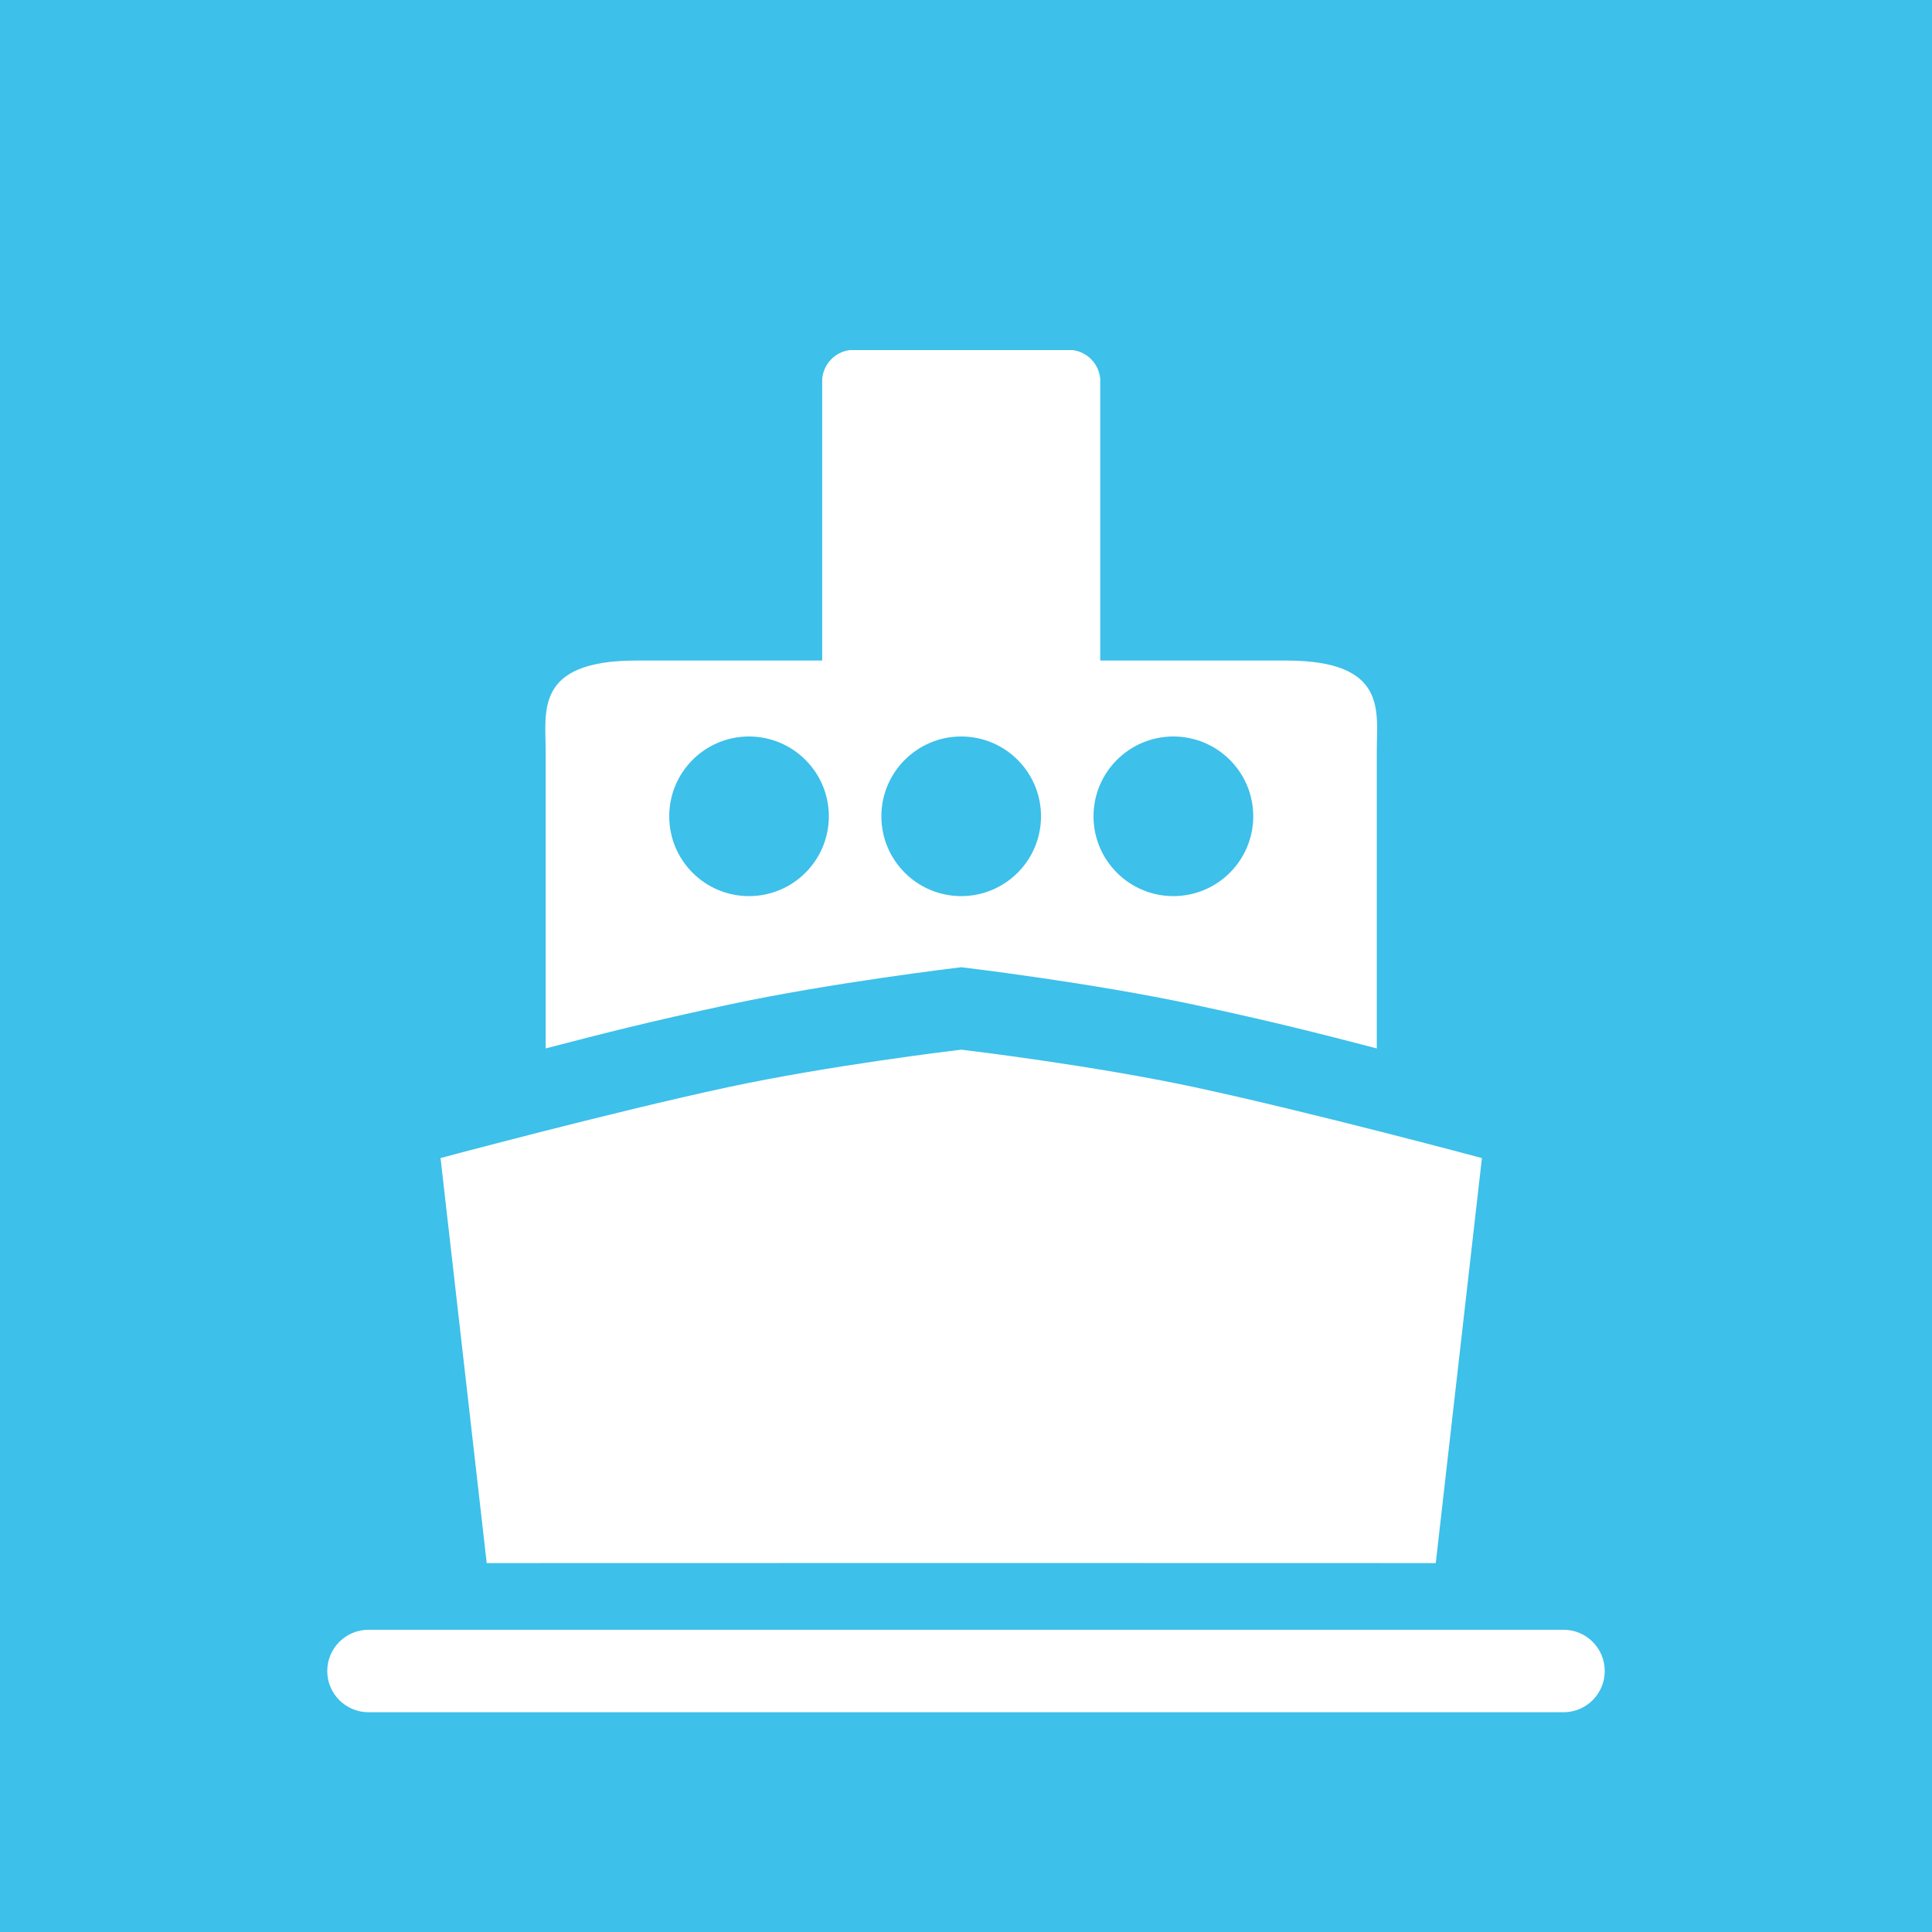
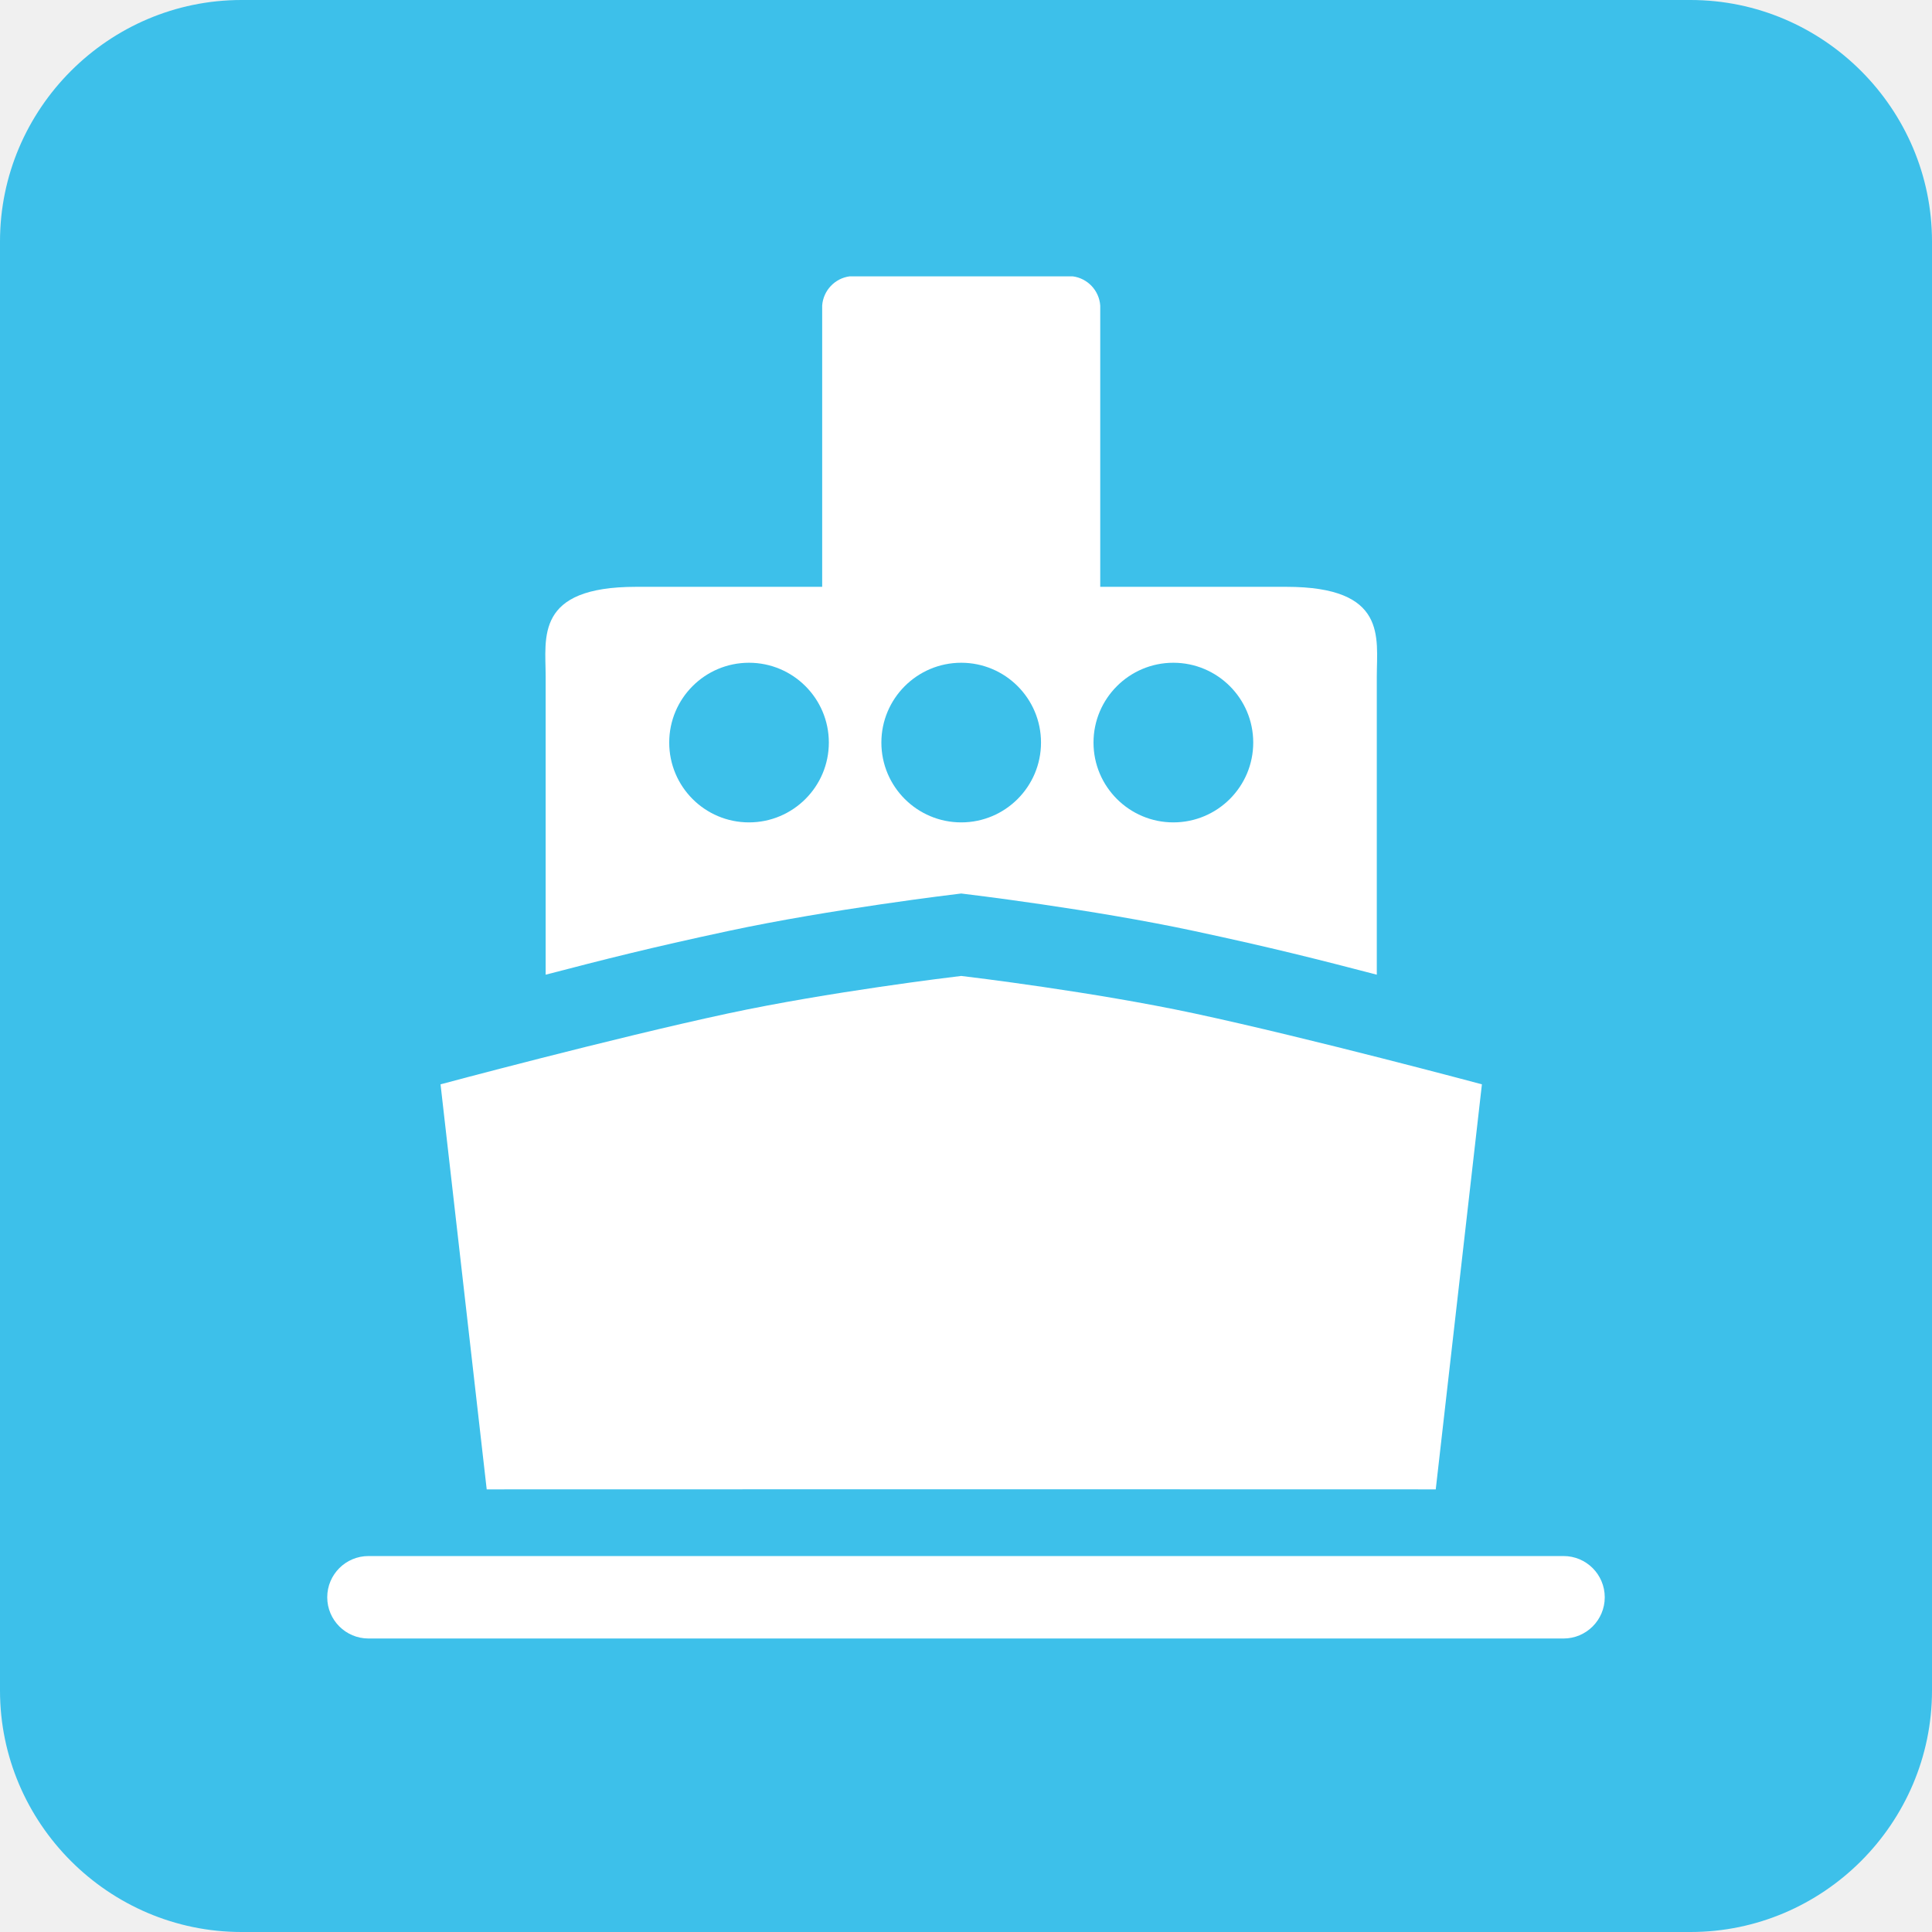
<svg xmlns="http://www.w3.org/2000/svg" id="svg2" version="1.1" xml:space="preserve" width="400" height="400" viewBox="0 0 400 400">
  <defs id="defs6">
    <clipPath clipPathUnits="userSpaceOnUse" id="clipPath16">
      <path d="m 0,283.46 283.46,0 L 283.46,0 0,0 0,283.46 Z" id="path18" />
    </clipPath>
  </defs>
  <g id="g10" transform="matrix(1.25,0,0,-1.25,0,400)">
-     <rect style="fill:#3dc0ea;fill-opacity:1;stroke:none;stroke-width:2;stroke-linecap:round;stroke-linejoin:miter;stroke-miterlimit:4;stroke-dasharray:none;stroke-opacity:1" id="rect10398" width="320" height="320" x="0" y="-320" transform="scale(1,-1)" />
-     <g id="g24" transform="translate(258.972,50.05799)">
+     <g id="g20" transform="matrix(1.128883,0,0,1.128891,-2.5856e-6,40.00113)">
+       <path d="m 0,0 c 0,-19.488 15.945,-35.434 35.434,-35.434 l 212.598,0 c 19.489,0 35.434,15.946 35.434,35.434 l 0,212.598 c 0,19.488 -15.945,35.432 -35.434,35.432 l -212.598,0 C 15.945,248.03 0,232.086 0,212.598 L 0,0 Z" style="fill:#3dc0ea;fill-opacity:1;fill-rule:nonzero;stroke:none" id="path22" />
+     </g>
+     <g id="g24" transform="translate(258.9712,62.27049)">
      <path d="m 0,0 -197.937,0 c -3.768,0 -6.833,-3.055 -6.833,-6.831 0,-3.768 3.065,-6.827 6.833,-6.827 l 197.937,0 c 3.77,0 6.826,3.059 6.826,6.827 C 6.826,-3.055 3.77,0 0,0 m -99.764,11.06 c 38.293,-0.005 76.455,-0.007 78.598,-0.017 l 7.646,67.088 c 0,0 -28.308,7.598 -47.628,11.743 -16.76,3.586 -37.186,6.039 -38.579,6.204 l 0,0.007 c 0,0 -0.011,0 -0.037,-0.002 -0.025,0.002 -0.039,0.002 -0.039,0.002 l 0,-0.007 c -1.388,-0.165 -21.818,-2.618 -38.572,-6.204 -19.32,-4.145 -47.629,-11.743 -47.629,-11.743 l 7.647,-67.088 c 2.138,0.01 40.3,0.012 78.593,0.017 m -35.15,136.897 c 7.293,0 13.225,-5.921 13.225,-13.219 0,-7.303 -5.932,-13.222 -13.225,-13.222 -7.303,0 -13.213,5.919 -13.213,13.222 0,7.298 5.91,13.219 13.213,13.219 m 35.152,0 c 7.291,0 13.215,-5.921 13.215,-13.219 0,-7.303 -5.924,-13.222 -13.215,-13.222 -7.297,0 -13.226,5.919 -13.226,13.222 0,7.298 5.929,13.219 13.226,13.219 m 35.131,0 c 7.307,0 13.235,-5.921 13.235,-13.219 0,-7.303 -5.928,-13.222 -13.235,-13.222 -7.285,0 -13.221,5.919 -13.221,13.222 0,7.298 5.936,13.219 13.221,13.219 M -168.594,96.289 c 9.76,2.543 17.199,4.441 30.233,7.234 16.929,3.626 37.597,6.094 38.597,6.214 0.998,-0.12 21.67,-2.588 38.598,-6.214 13.035,-2.793 20.475,-4.691 30.236,-7.234 l 0,49.4 c 0,6.448 1.799,14.844 -14.988,14.844 l -30.82,0 0,46.595 c -0.18,2.499 -2.11,4.52 -4.569,4.832 l -36.916,0 c -2.457,-0.312 -4.386,-2.333 -4.57,-4.832 l 0,-46.595 -30.812,0 c -16.791,0 -14.989,-8.396 -14.989,-14.844 l 0,-49.4 z" style="fill:#ffffff;fill-opacity:1;fill-rule:nonzero;stroke:none" id="path26" />
    </g>
  </g>
</svg>
